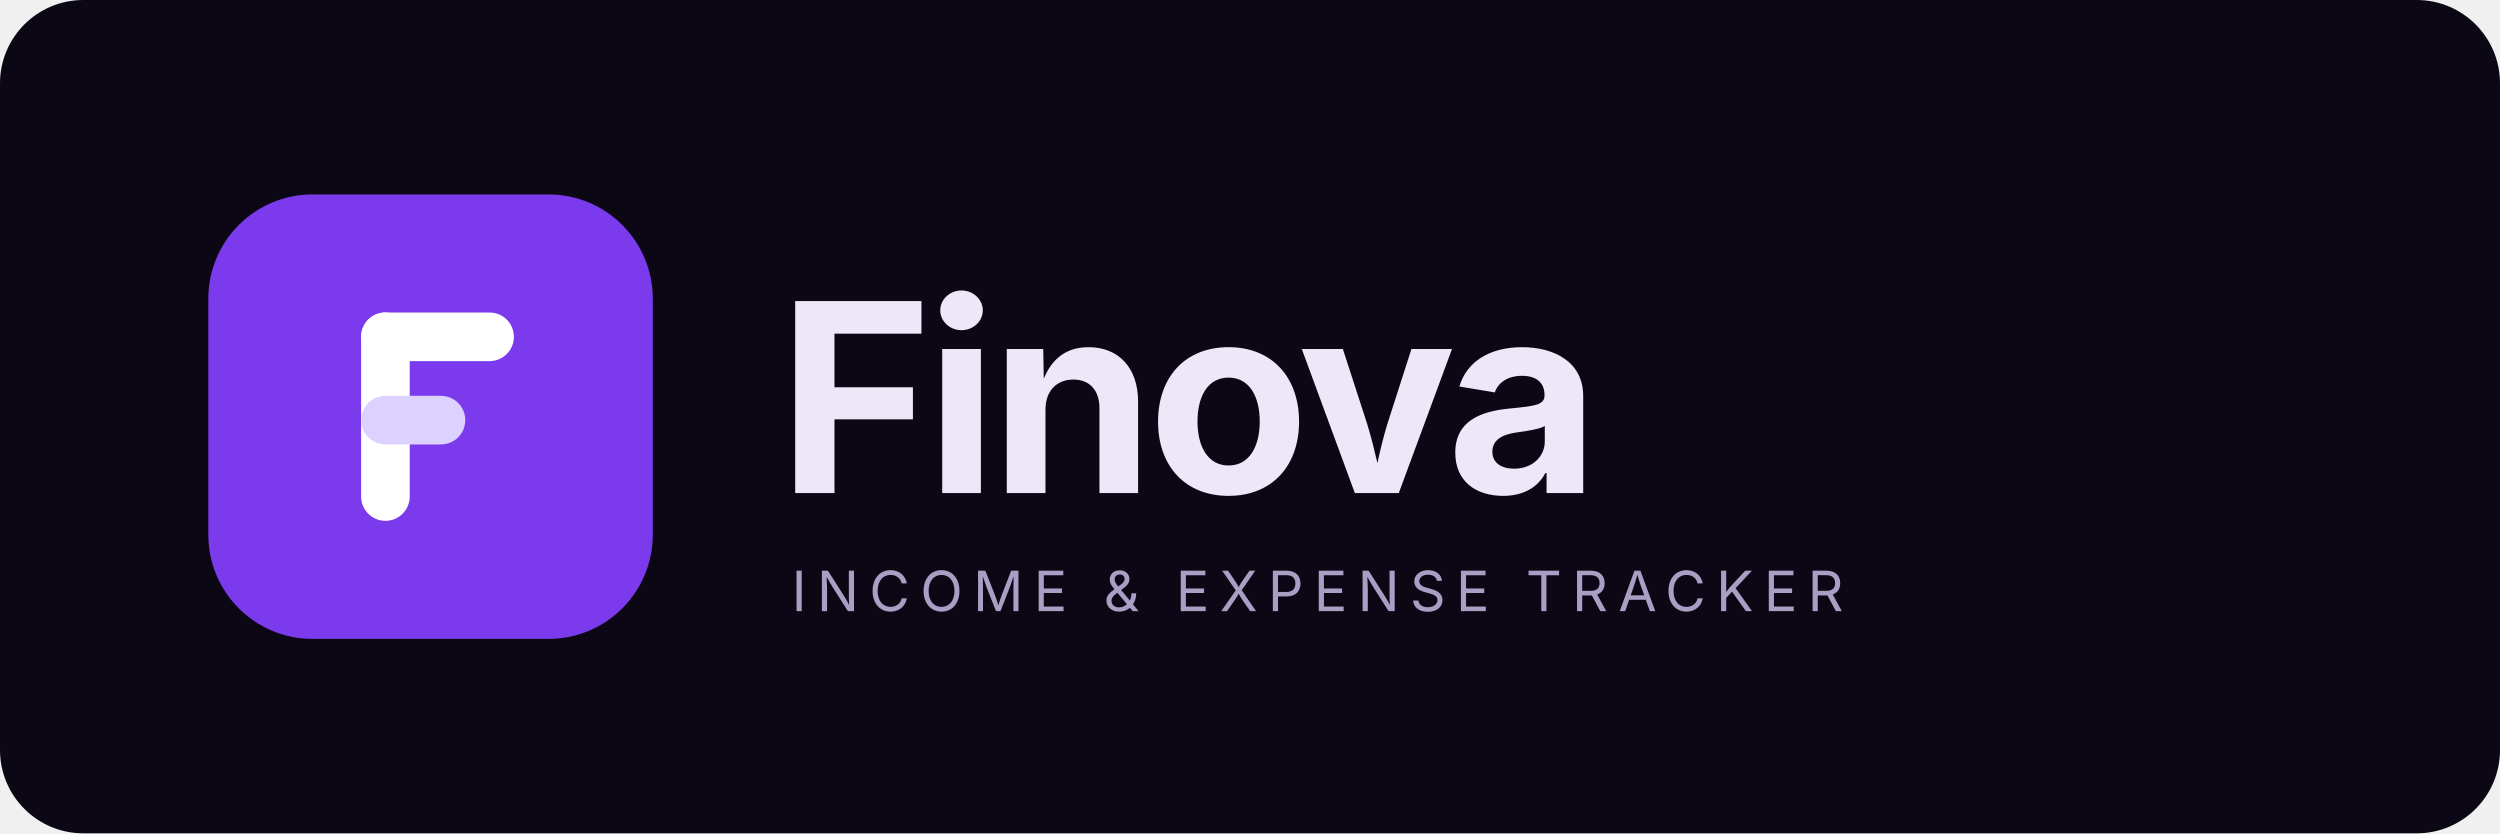
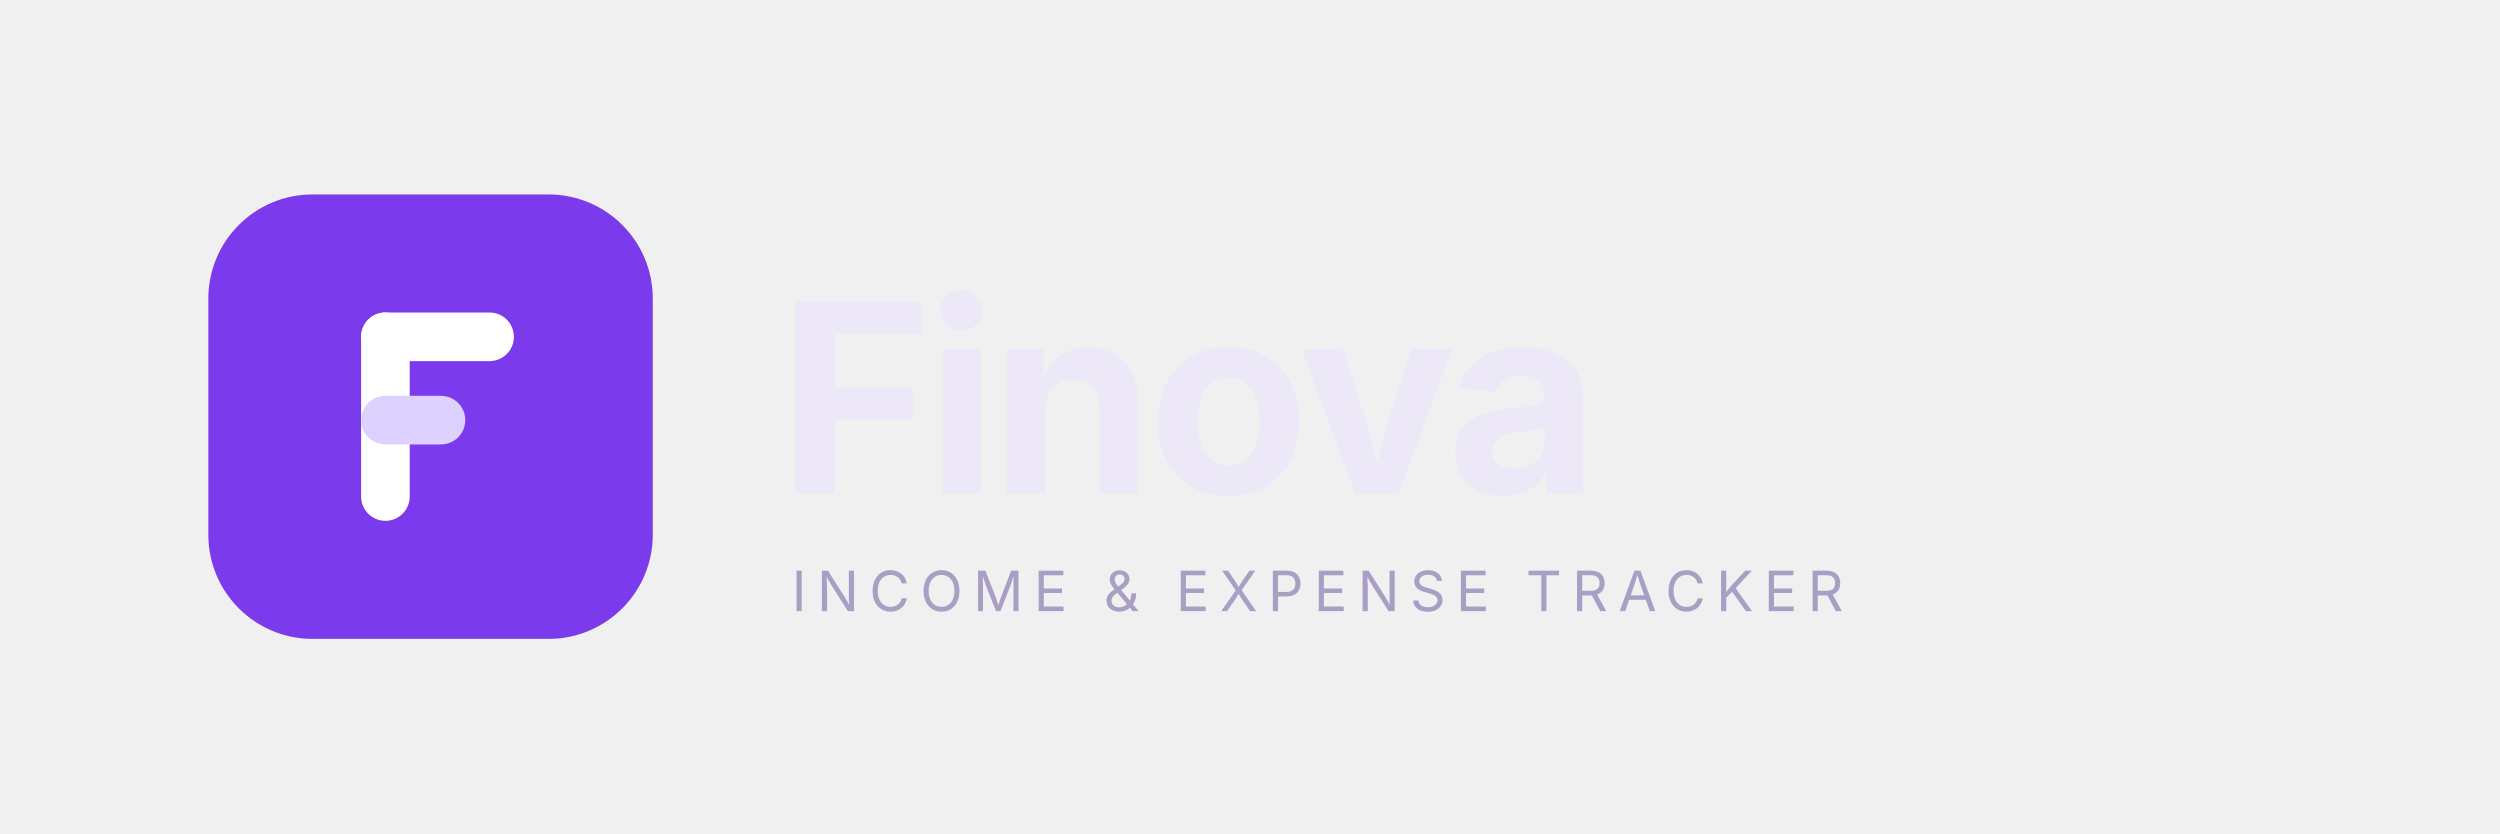
<svg xmlns="http://www.w3.org/2000/svg" width="720" height="240" viewBox="0 0 720 240" role="img" aria-labelledby="t" font-family="Inter, 'Space Grotesk', system-ui, -apple-system, 'Segoe UI', sans-serif">
-   <rect width="720" height="240" rx="24" fill="#0B0714" />
  <g transform="translate(60 56)">
    <rect width="128" height="128" rx="30" fill="#7C3AED" />
    <rect x="44" y="34" width="14" height="60" rx="7" fill="#FFFFFF" />
    <rect x="44" y="34" width="44" height="14" rx="7" fill="#FFFFFF" />
    <rect x="44" y="58" width="30" height="14" rx="7" fill="#DDD1FF" />
  </g>
  <text x="224" y="142" font-size="76" font-weight="700" fill="#EDE8F7" letter-spacing="-2">Finova</text>
  <text x="228" y="176" font-size="16" fill="#A99FC4" letter-spacing="3">INCOME &amp; EXPENSE TRACKER</text>
</svg>
